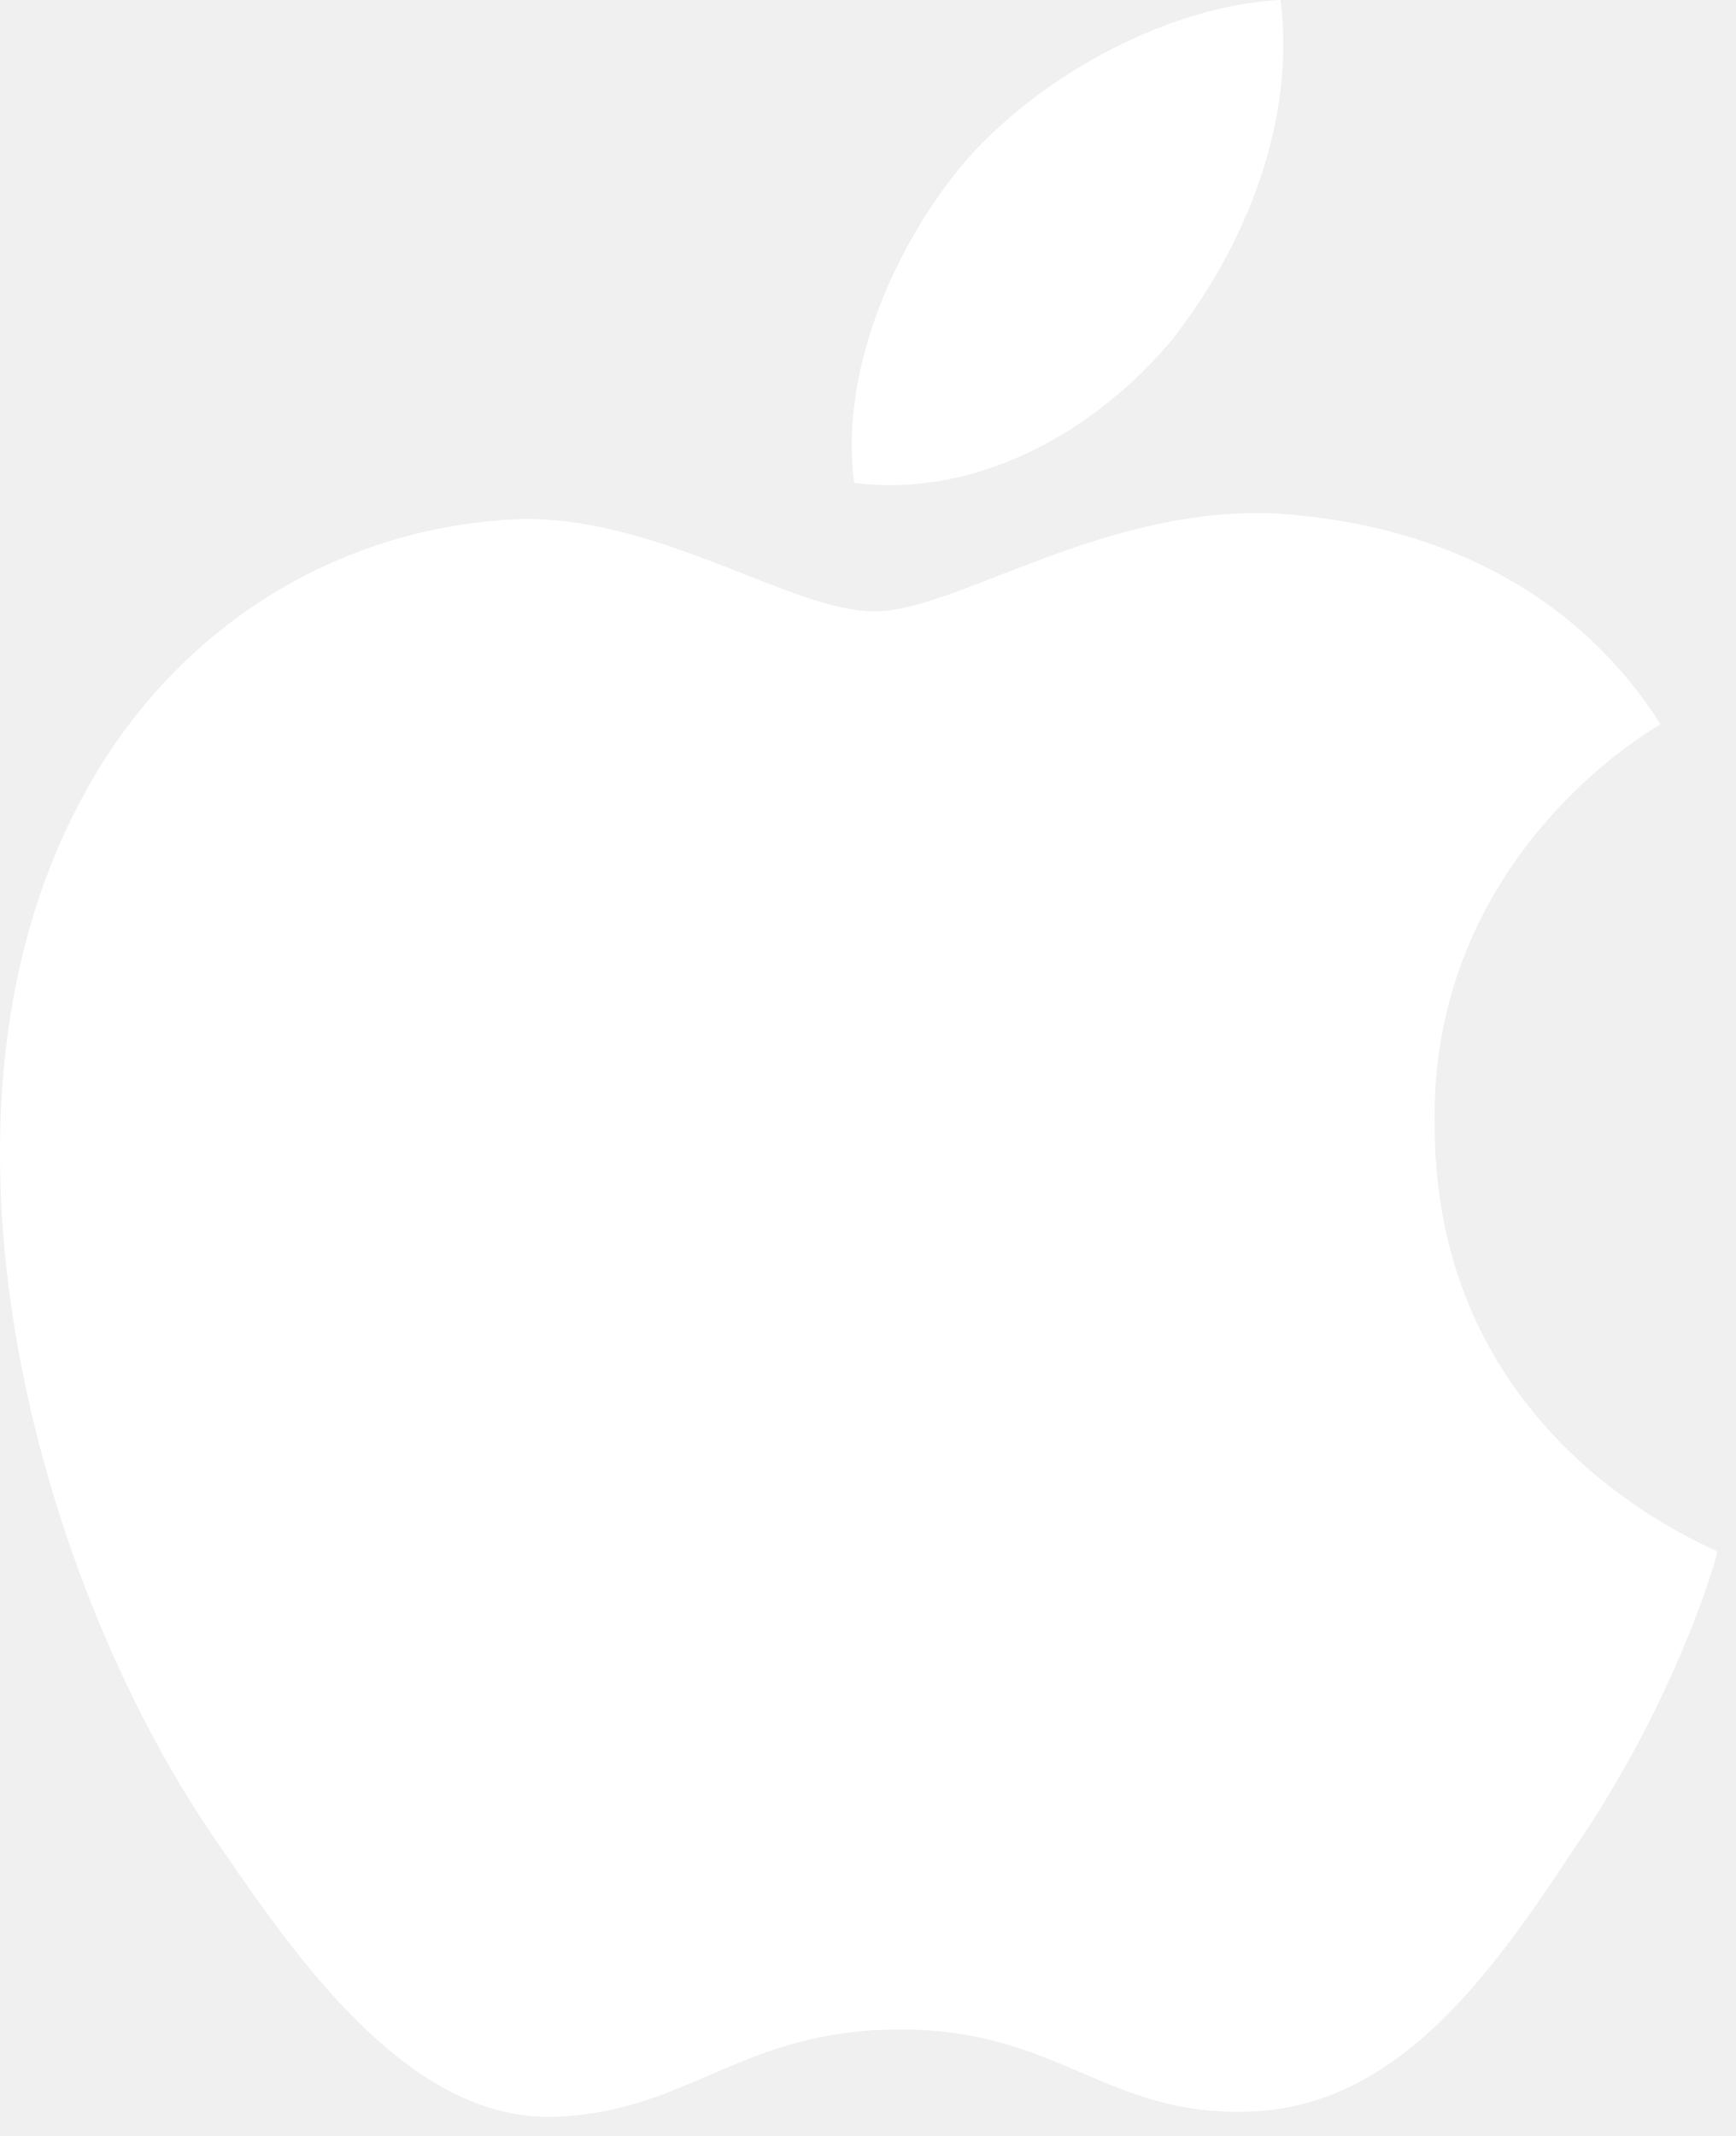
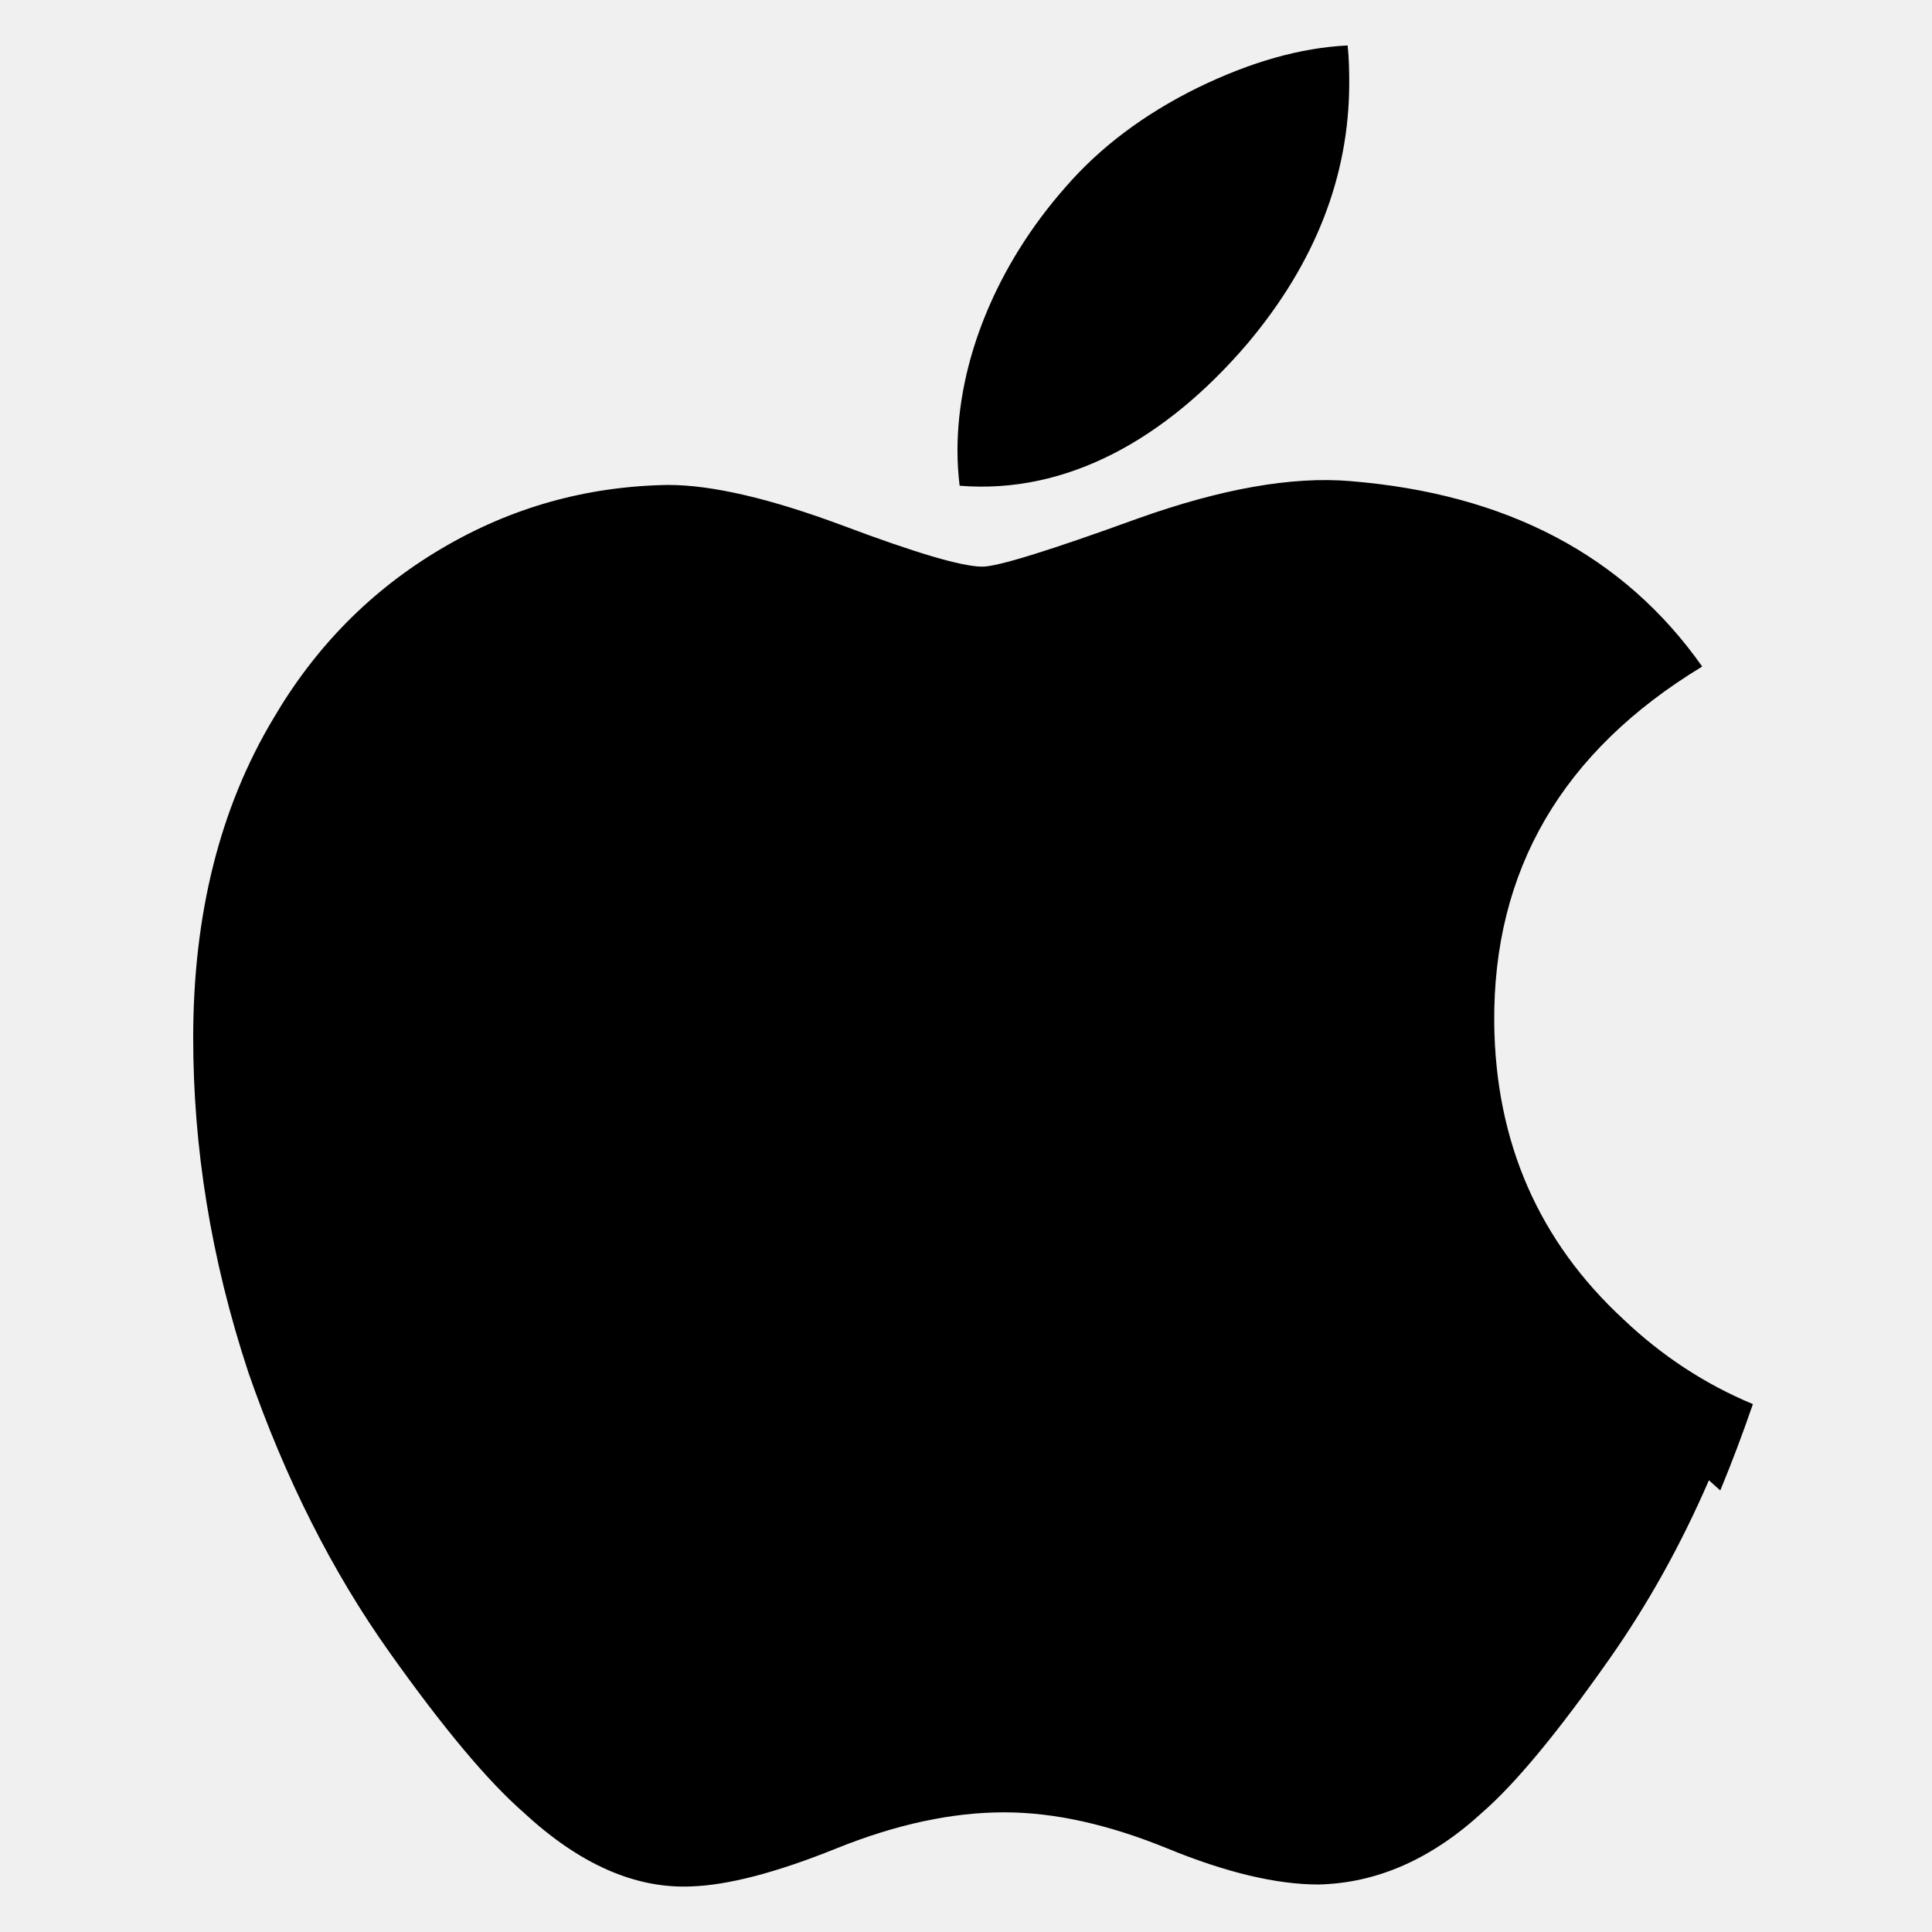
- <svg xmlns="http://www.w3.org/2000/svg" width="65" height="80" viewBox="0 0 65 80" fill="none">
-   <path d="M43.923 12.7C46.617 9.236 48.542 4.618 47.964 0C43.923 0.192 39.113 2.694 36.226 5.965C33.725 8.852 31.416 13.662 31.993 18.088C36.611 18.665 41.037 16.164 43.923 12.7ZM47.964 19.242C41.422 18.858 35.842 22.899 32.763 22.899C29.684 22.899 24.873 19.435 19.678 19.435C12.943 19.627 6.785 23.283 3.322 29.441C-3.606 41.564 1.397 59.459 8.325 69.273C11.596 74.084 15.637 79.472 20.832 79.279C25.835 79.087 27.76 76.008 33.725 76.008C39.69 76.008 41.422 79.279 46.81 79.087C52.198 78.894 55.661 74.276 58.933 69.273C62.781 63.693 64.32 58.305 64.32 58.112C64.128 57.92 53.737 54.071 53.737 42.141C53.545 32.135 61.819 27.324 62.204 27.132C57.778 20.205 50.466 19.435 47.964 19.242Z" fill="white" />
+ <svg xmlns="http://www.w3.org/2000/svg" viewBox="0 0 170 170" fill="black">
+   <path d="M150.37 130.25c-2.45 5.66-5.35 10.87-8.71 15.66-4.58 6.53-8.33 11.05-11.22 13.56-4.48 4.12-9.28 6.23-14.42 6.35-3.69 0-8.14-1.05-13.32-3.18-5.2-2.12-9.97-3.17-14.34-3.17-4.58 0-9.49 1.05-14.75 3.17-5.28 2.13-9.54 3.24-12.8 3.35-4.92.21-9.84-1.96-14.75-6.52-3.13-2.73-7.05-7.41-11.76-14.04-5.04-7.08-9.19-15.29-12.44-24.65C18.51 110.64 17 100.84 17 91.32c0-10.87 2.35-20.24 7.05-28.09 3.69-6.31 8.6-11.29 14.75-14.93 6.15-3.65 12.8-5.51 19.97-5.63 3.92 0 9.05 1.21 15.43 3.59 6.36 2.39 10.44 3.6 12.24 3.6 1.35 0 5.92-1.42 13.69-4.24 7.35-2.62 13.55-3.71 18.64-3.29 13.78 1.11 24.12 6.54 31.01 16.32-12.32 7.47-18.42 17.93-18.3 31.37.11 10.46 3.9 19.17 11.38 26.08 3.38 3.21 7.16 5.69 11.38 7.45-.91 2.65-1.87 5.18-2.87 7.6zM118.72 7.29c0 8.2-2.99 15.86-8.96 22.95-7.19 8.41-15.89 13.27-25.32 12.5a25.48 25.48 0 0 1-.19-3.09c0-7.87 3.43-16.3 9.51-23.19 3.03-3.5 6.89-6.4 11.58-8.72 4.67-2.28 9.08-3.54 13.24-3.74.12 1.11.14 2.19.14 3.29z" />
</svg>
